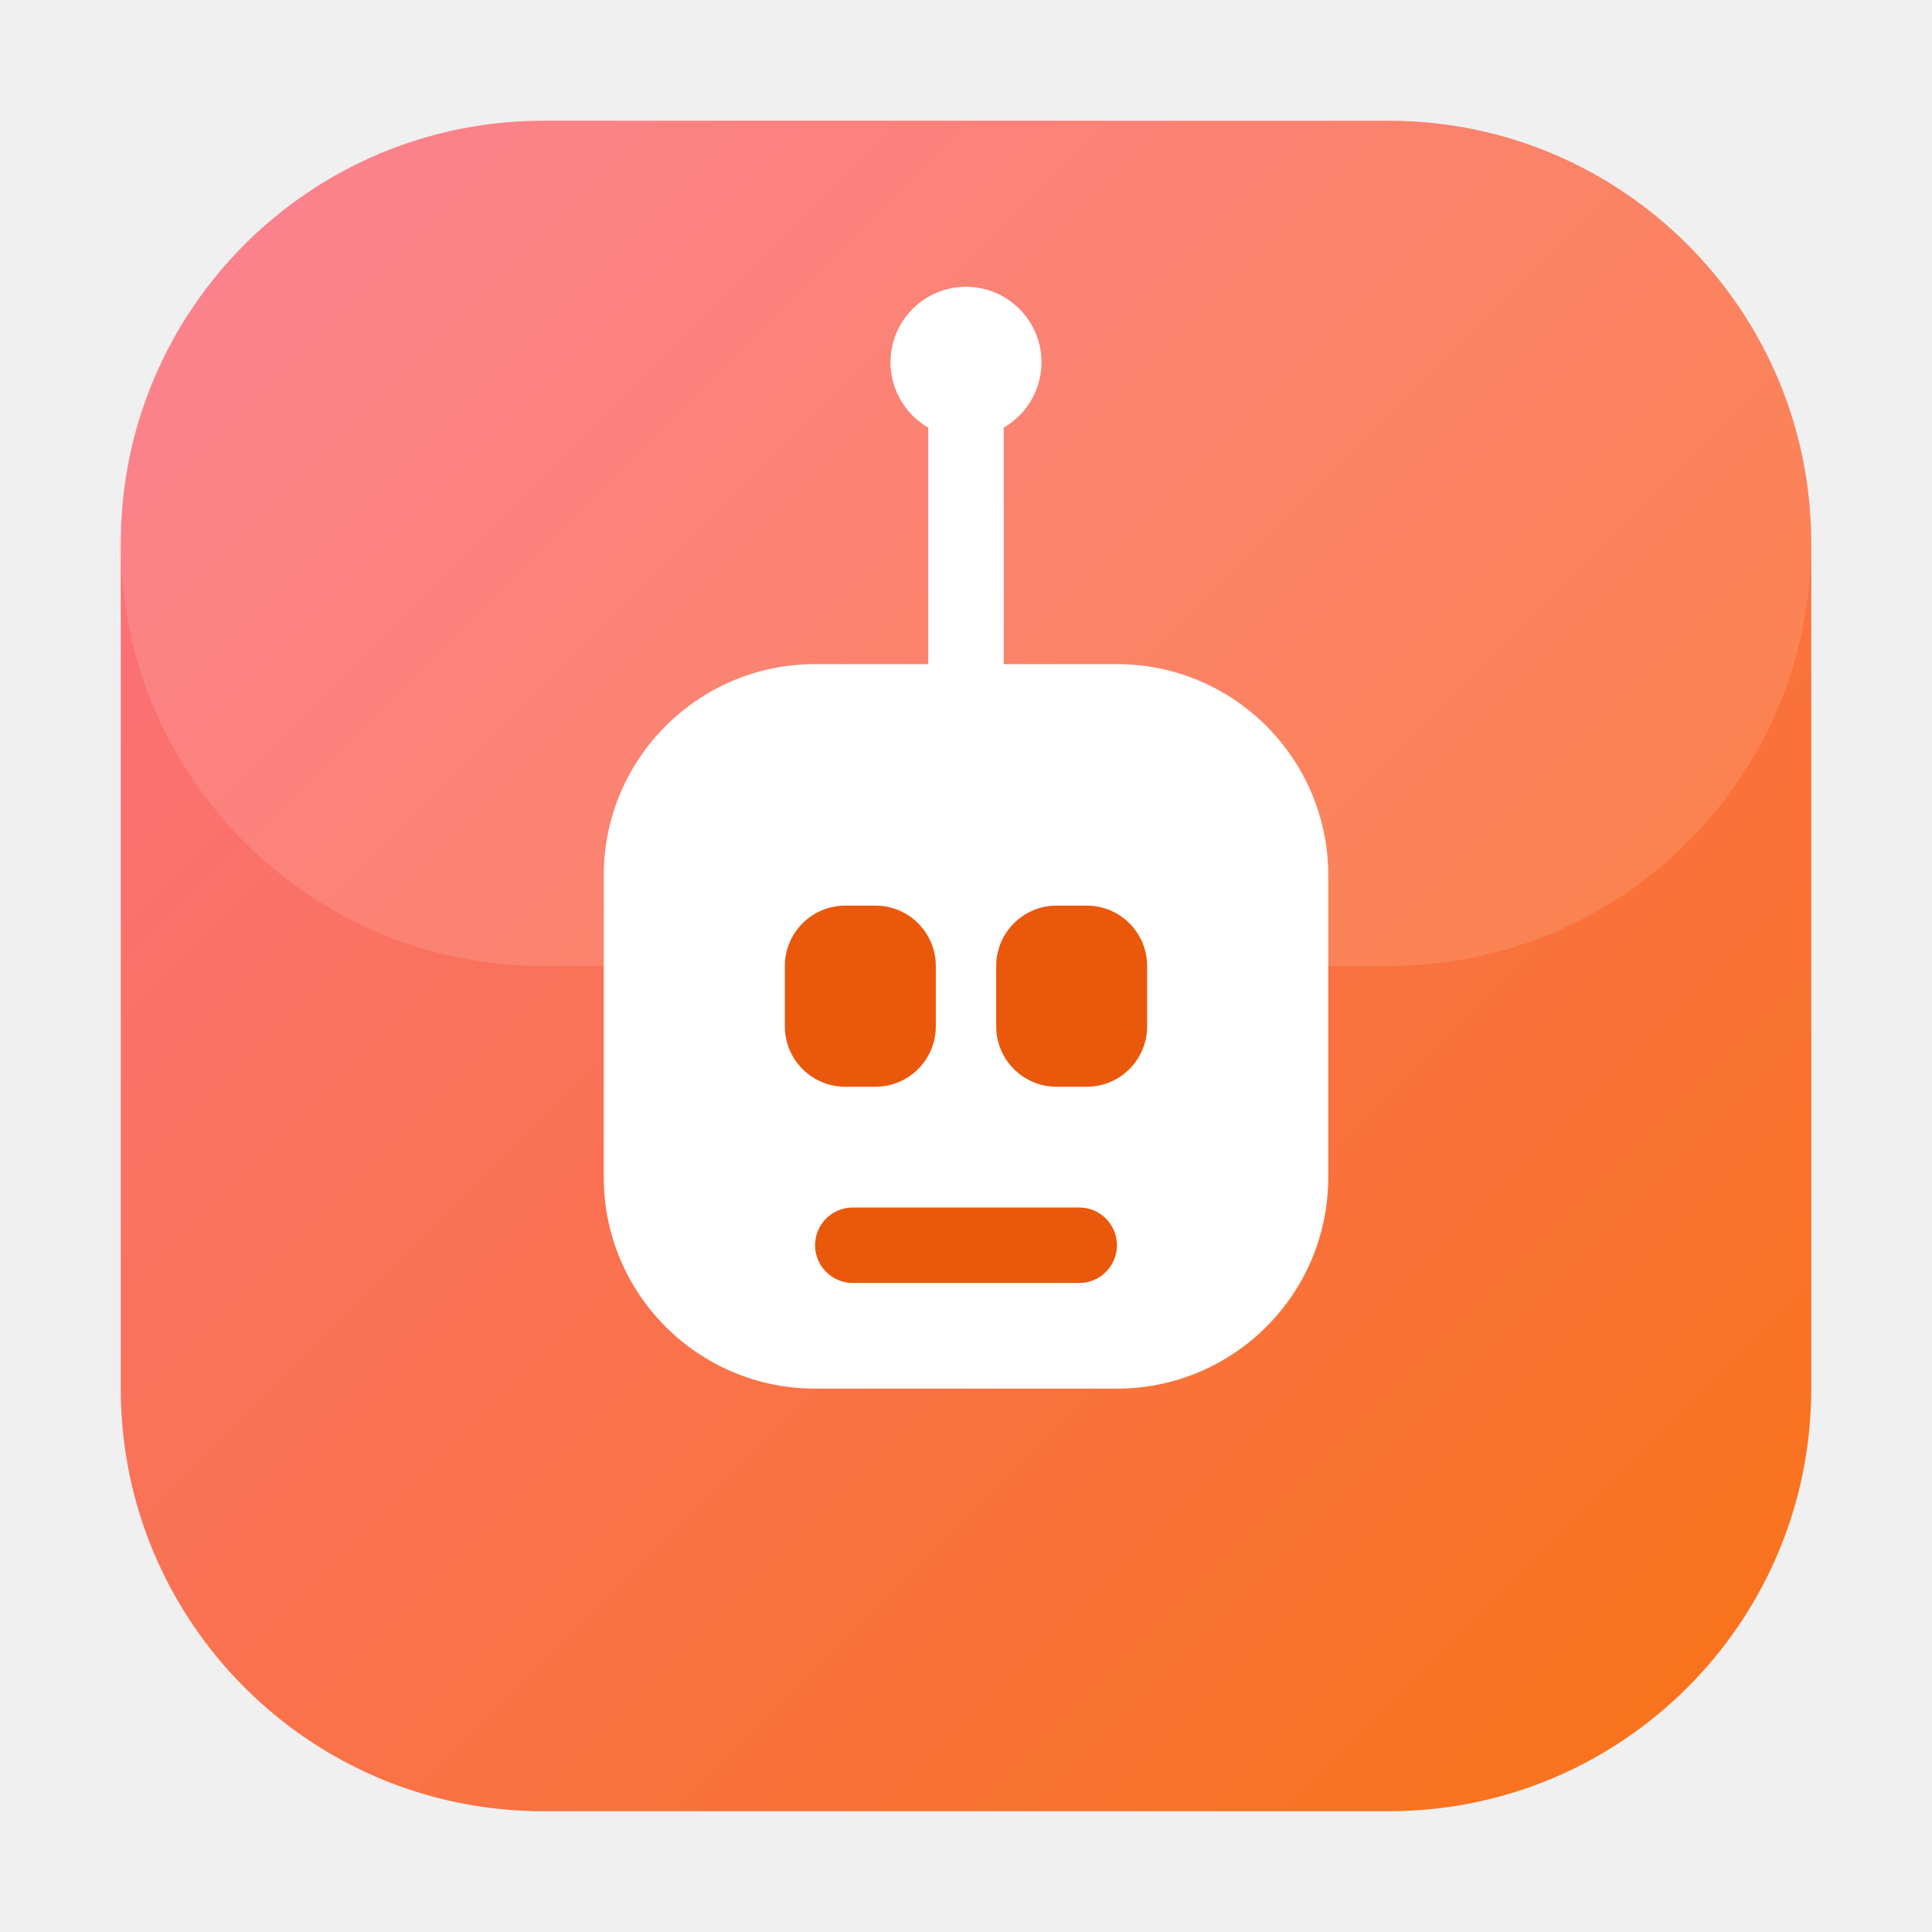
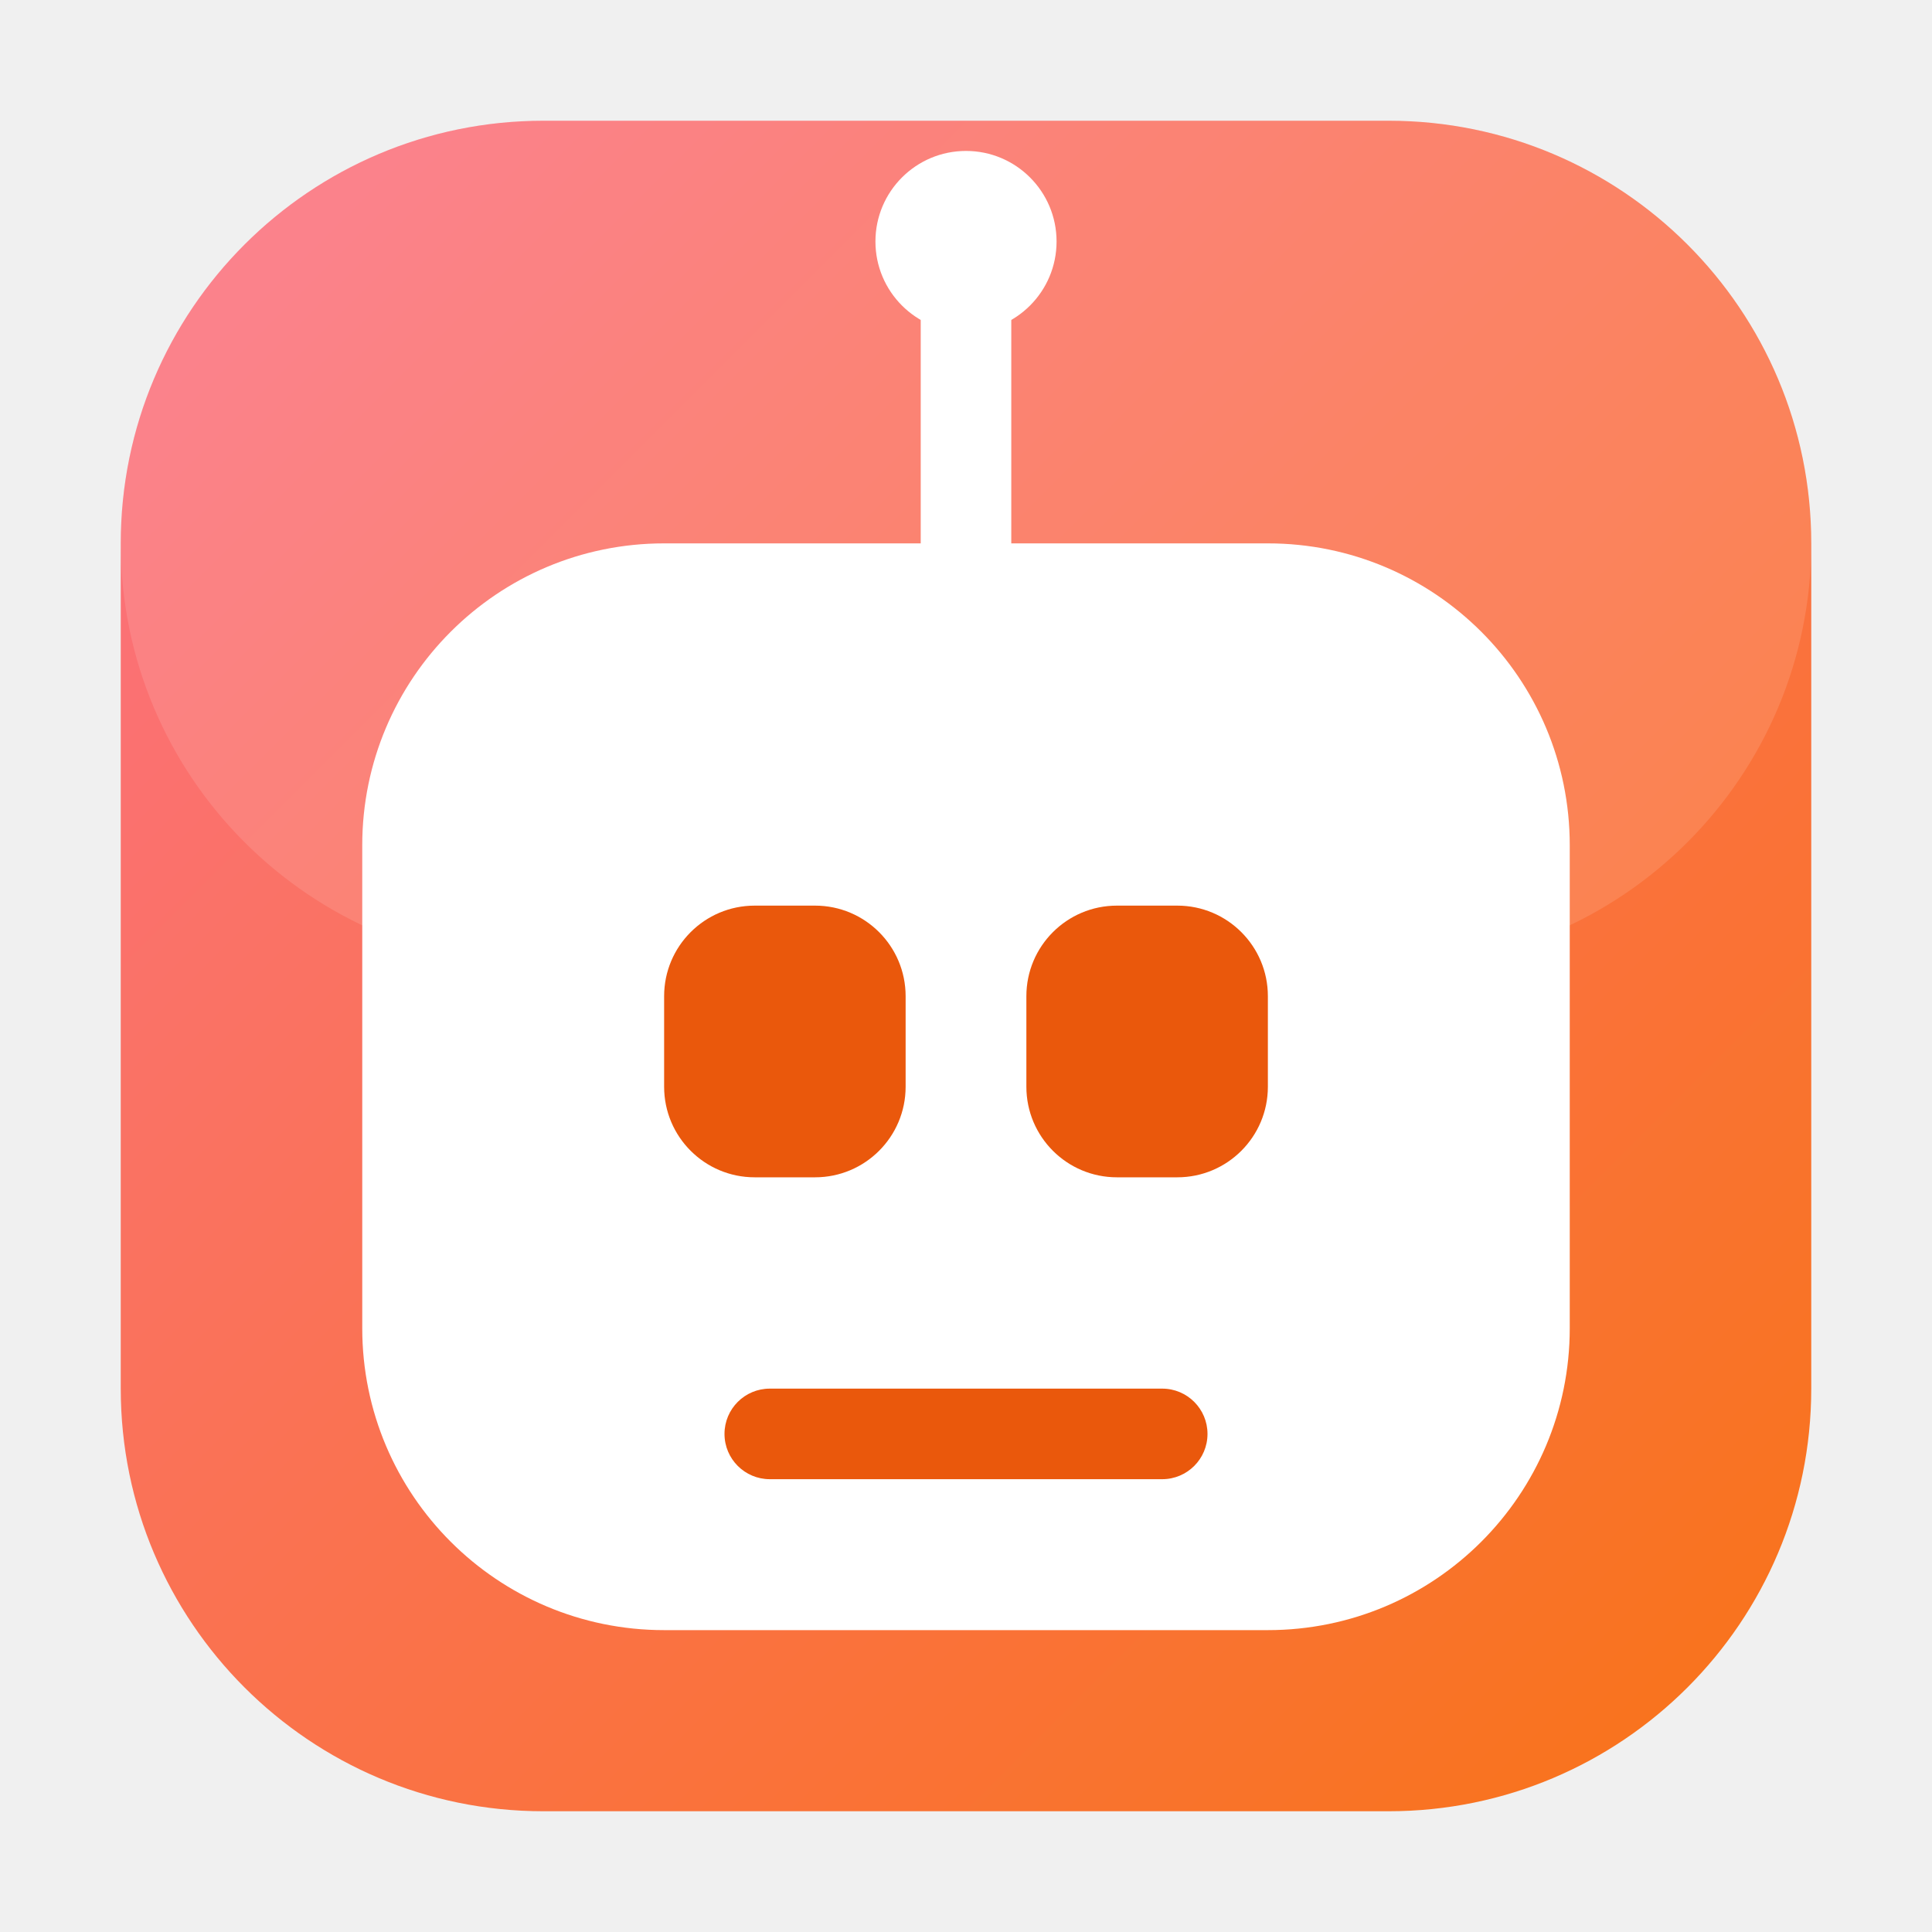
<svg xmlns="http://www.w3.org/2000/svg" width="64" height="64" viewBox="0 0 64 64">
  <defs>
    <linearGradient id="b25" x1="0" y1="0" x2="1" y2="1">
      <stop offset="0%" stop-color="#FB7185" />
      <stop offset="100%" stop-color="#F97316" />
    </linearGradient>
  </defs>
  <rect x="4" y="4" width="56" height="56" rx="14" fill="url(#b25)" />
  <rect x="4" y="4" width="56" height="28" rx="14" fill="#FFFFFF" opacity="0.12" />
-   <line x1="32" y1="22" x2="32" y2="14" stroke="#FFFFFF" stroke-width="2.5" stroke-linecap="round" />
-   <circle cx="32" cy="12" r="2.5" fill="#FFFFFF" />
-   <rect x="20" y="22" width="24" height="24" rx="7" fill="#FFFFFF" />
-   <rect x="26" y="30" width="5" height="6" rx="2" fill="#EA580C" />
-   <rect x="33" y="30" width="5" height="6" rx="2" fill="#EA580C" />
-   <rect x="27" y="40" width="10" height="2.5" rx="1.25" fill="#EA580C" />
+   <line x1="32" y1="10" x2="32" y2="18" stroke="#FFFFFF" stroke-width="3" stroke-linecap="round" />
+   <circle cx="32" cy="8" r="3" fill="#FFFFFF" />
+   <rect x="12" y="18" width="40" height="36" rx="10" fill="#FFFFFF" />
+   <rect x="22" y="30" width="8" height="9" rx="3" fill="#EA580C" />
+   <rect x="34" y="30" width="8" height="9" rx="3" fill="#EA580C" />
+   <rect x="24" y="46" width="16" height="3" rx="1.5" fill="#EA580C" />
</svg>
